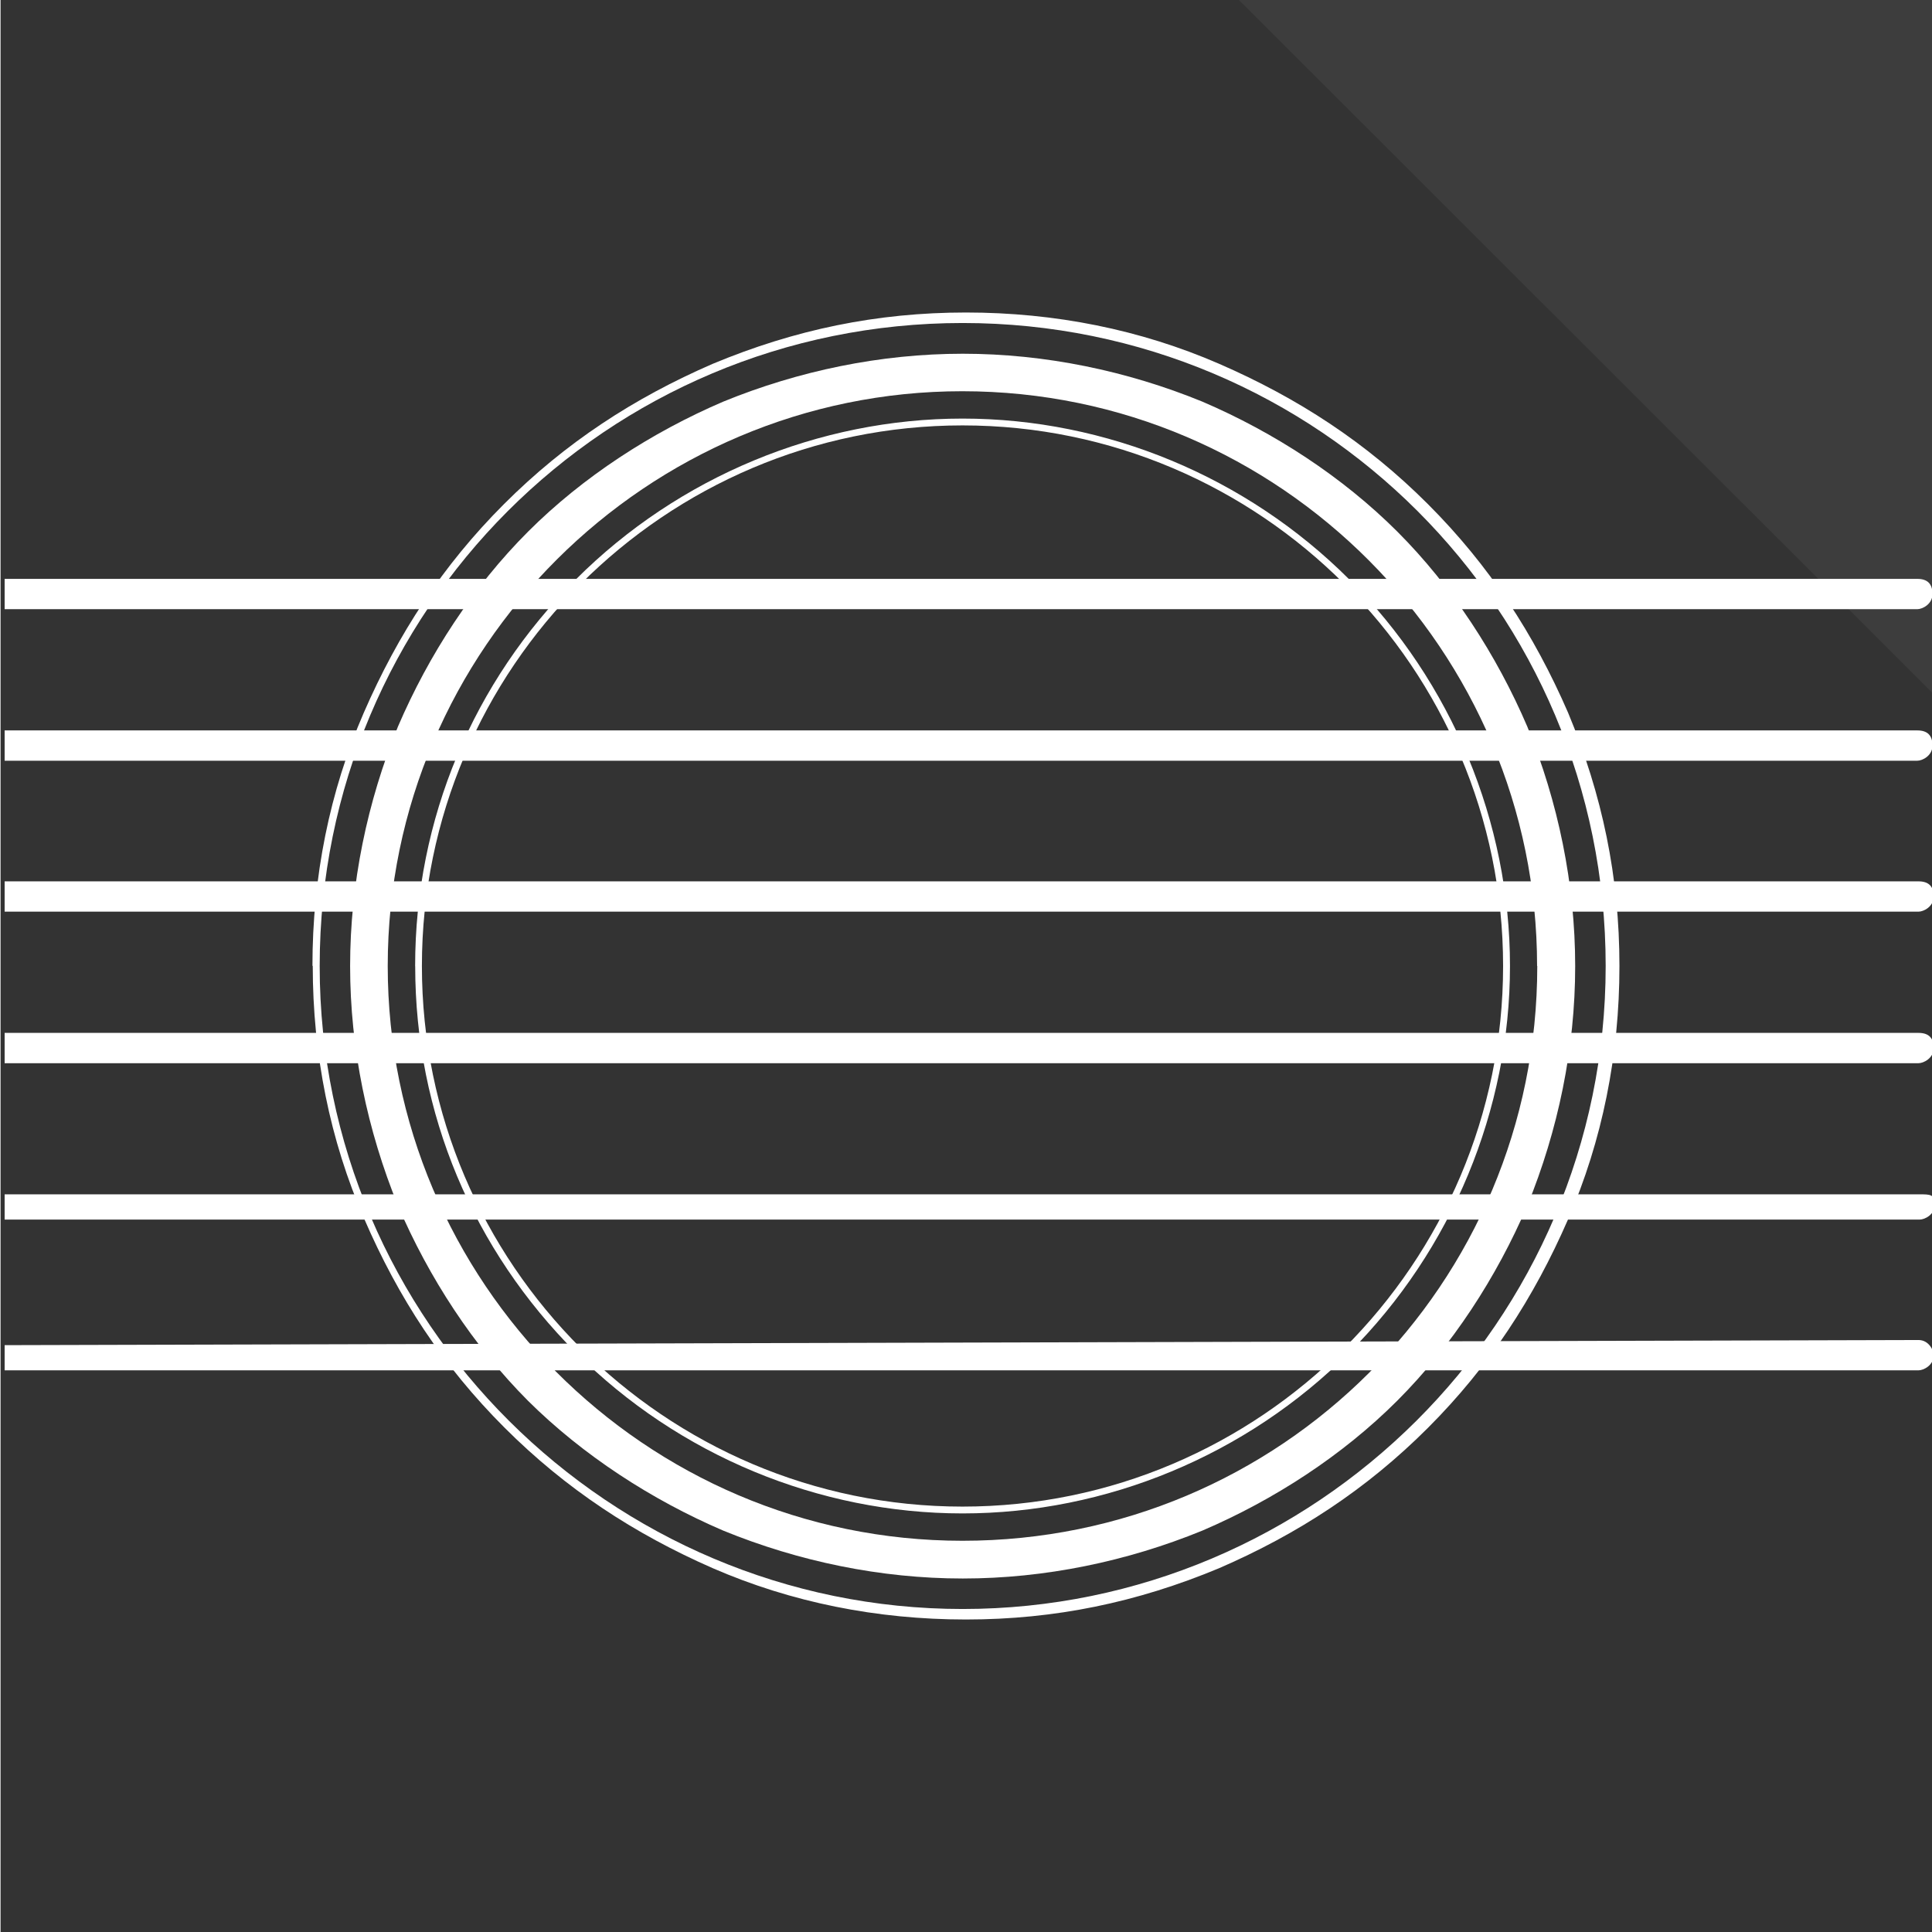
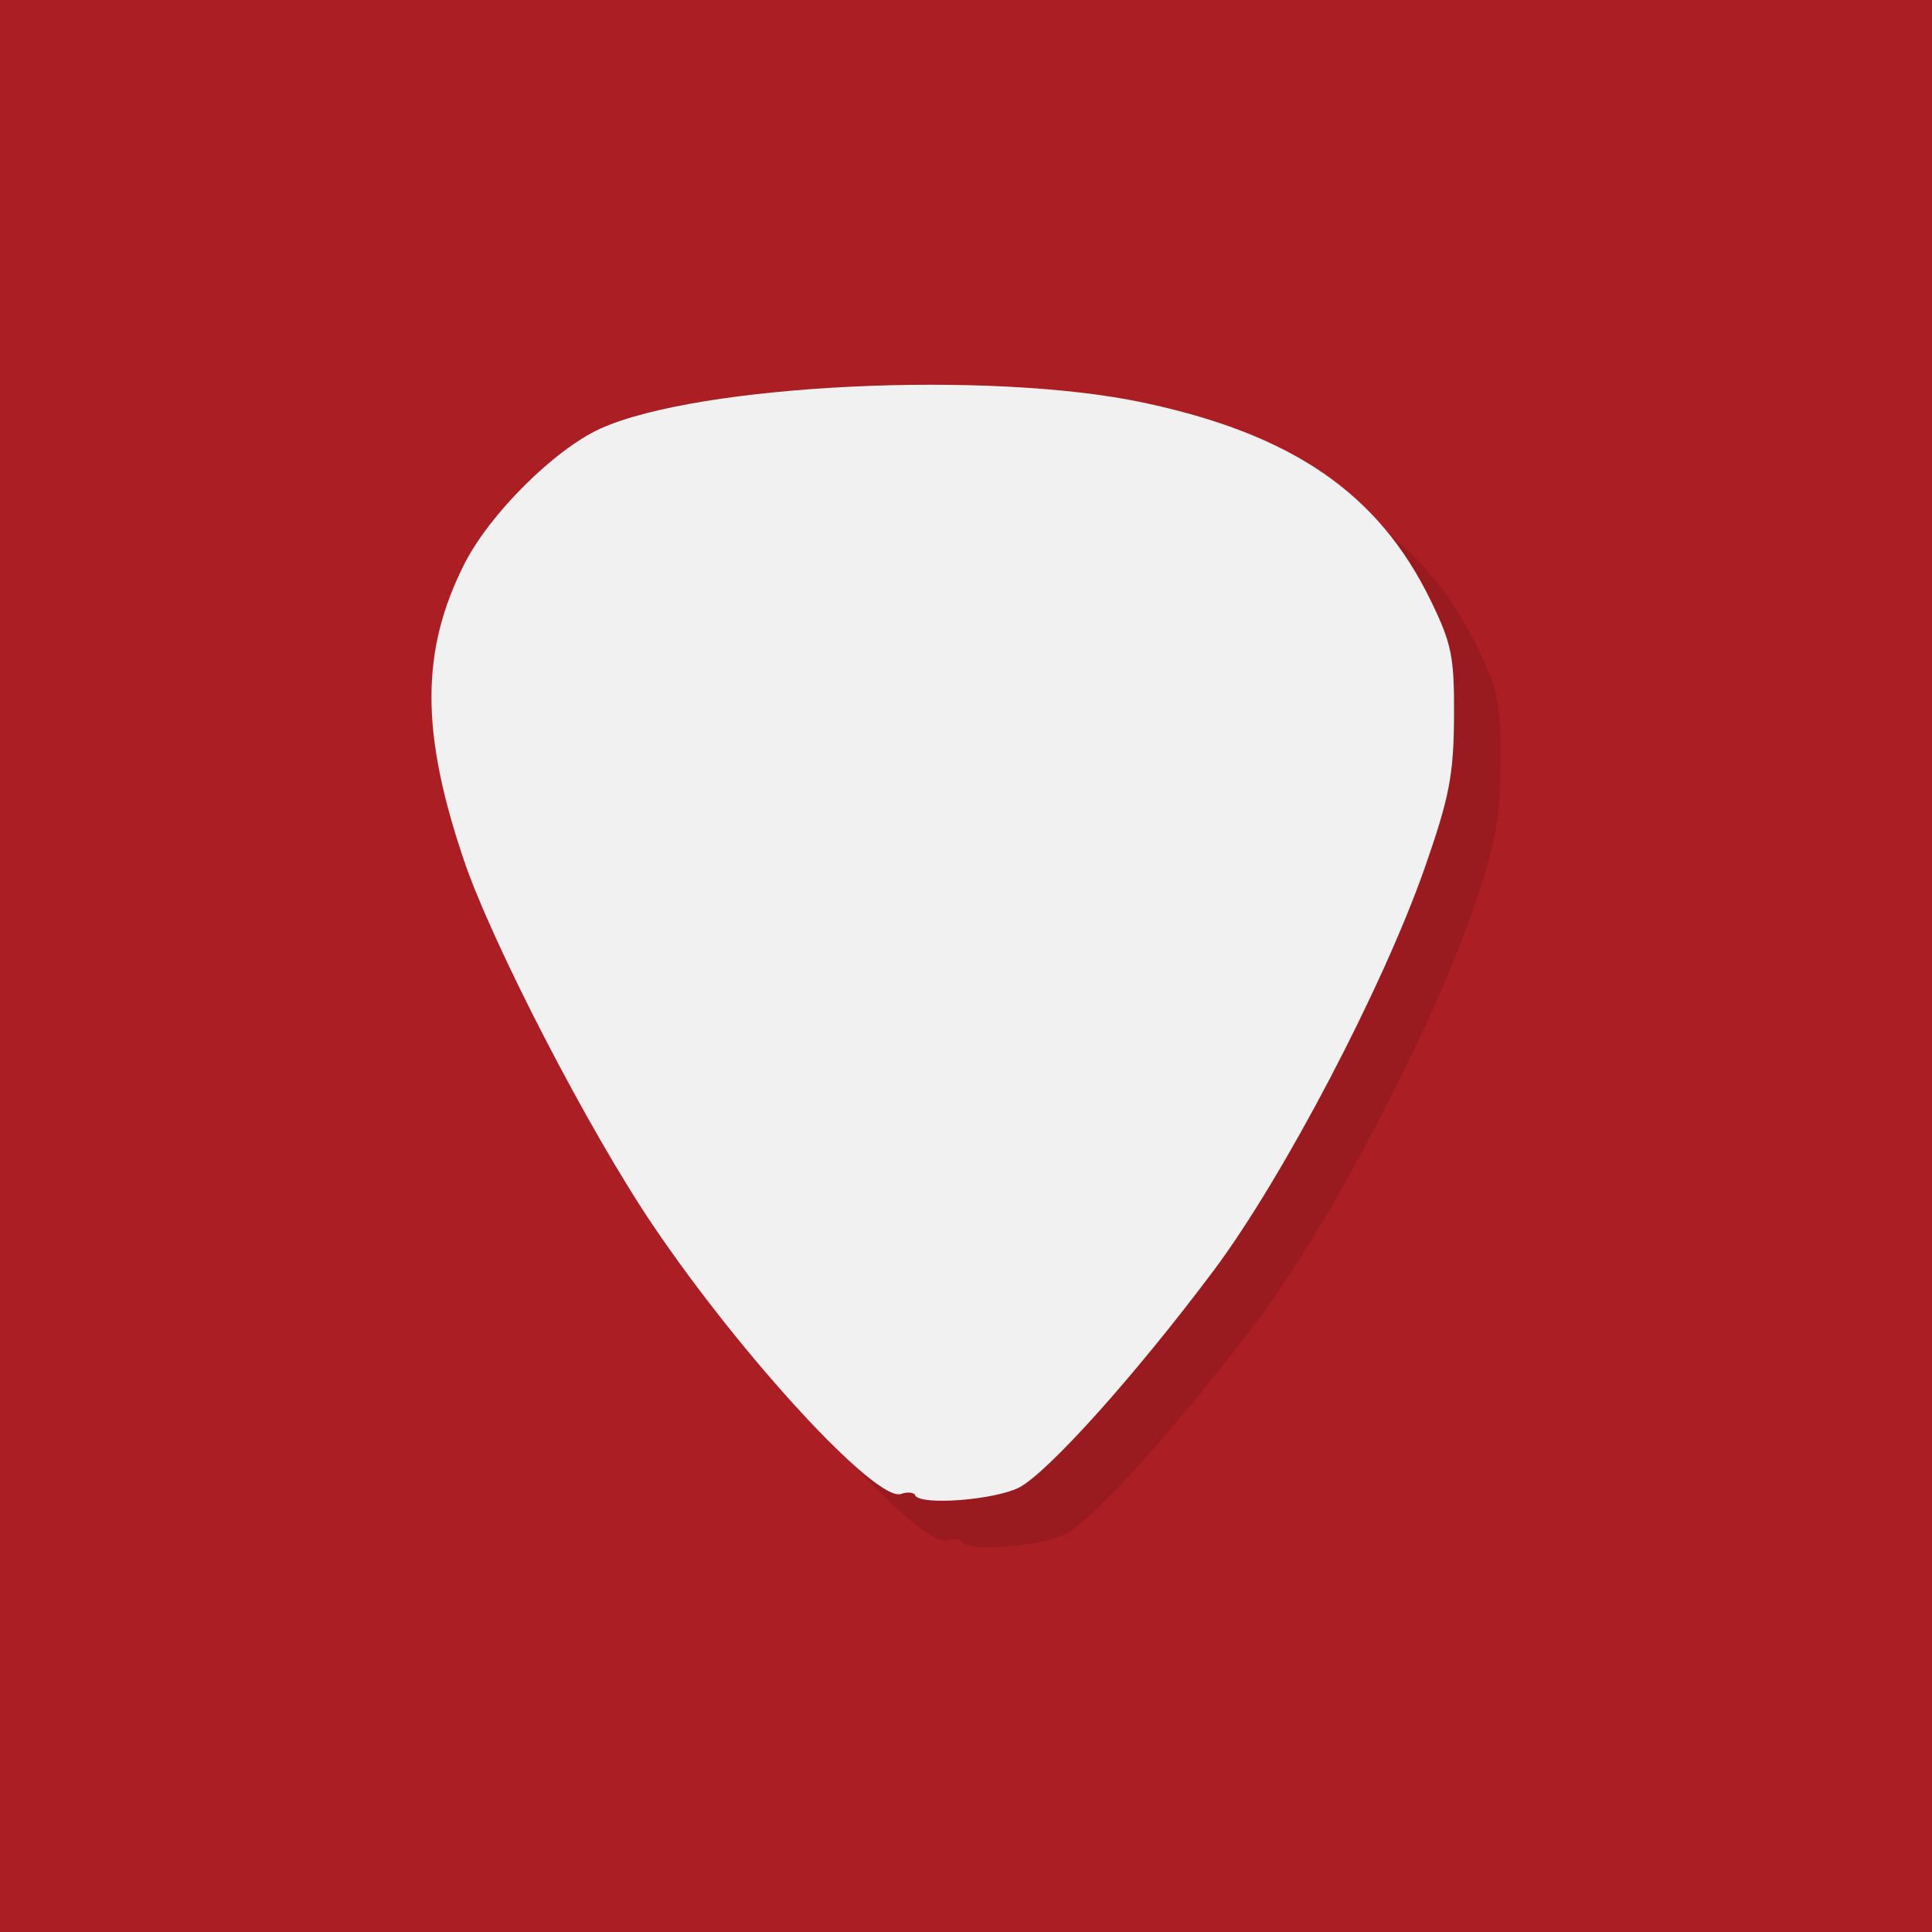
- <svg xmlns="http://www.w3.org/2000/svg" height="32" width="32" version="1.0">
-   <path d="m0.01-0.039v32.13h32.13v-32.13z" fill="#333" />
-   <path style="color:#000000;opacity:.05;fill:#fff" d="m32.06 11.53-11.54-11.53h11.54z" />
-   <g style="color-rendering:auto;color:#000000;isolation:auto;mix-blend-mode:normal;shape-rendering:auto;solid-color:#000000;image-rendering:auto;fill:#fff">
-     <path d="m6.876 16c0-2.437 0.963-4.704 2.663-6.404s4.024-2.663 6.404-2.663 4.704 0.963 6.404 2.663 2.663 4.024 2.663 6.404-0.963 4.704-2.663 6.404-4.024 2.663-6.404 2.663-4.704-0.963-6.404-2.663c-1.699-1.7-2.662-3.96-2.662-6.4zm18.02 0c0-4.93-4.024-8.954-8.954-8.954s-8.954 4.024-8.954 8.954 4.024 8.954 8.954 8.954 8.954-4.024 8.954-8.954z" />
-     <path d="m5.799 16c0-1.36 0.283-2.72 0.793-3.967 0.511-1.19 1.247-2.32 2.154-3.227s2.044-1.644 3.234-2.154c1.247-0.51 2.607-0.793 3.967-0.793s2.72 0.283 3.967 0.793c1.19 0.51 2.323 1.247 3.23 2.153 0.907 0.907 1.643 2.04 2.153 3.23 0.51 1.247 0.793 2.607 0.793 3.967s-0.283 2.72-0.793 3.967c-0.51 1.19-1.247 2.323-2.153 3.23-0.907 0.907-2.04 1.643-3.23 2.153-1.247 0.51-2.607 0.793-3.967 0.793s-2.72-0.283-3.967-0.793c-1.19-0.51-2.327-1.25-3.234-2.15-0.907-0.91-1.643-2.04-2.153-3.23-0.51-1.25-0.794-2.61-0.794-3.97zm19.66 0c0-5.214-4.25-9.52-9.52-9.52-5.21-0.001-9.517 4.25-9.517 9.52 0 5.214 4.25 9.52 9.52 9.52s9.52-4.25 9.52-9.52z" />
-     <path d="m5.175 16c0-1.473 0.283-2.89 0.85-4.194 0.567-1.303 1.303-2.437 2.323-3.457s2.153-1.757 3.457-2.323c1.36-0.567 2.72-0.85 4.194-0.85 1.473 0 2.89 0.283 4.194 0.85 1.303 0.567 2.437 1.303 3.457 2.323s1.757 2.153 2.323 3.457c0.567 1.36 0.85 2.72 0.85 4.194 0 1.473-0.283 2.89-0.85 4.194-0.567 1.303-1.303 2.437-2.323 3.457s-2.153 1.757-3.457 2.323c-1.36 0.567-2.72 0.85-4.194 0.85-1.473 0-2.89-0.283-4.194-0.85-1.3-0.57-2.431-1.31-3.451-2.33s-1.757-2.15-2.323-3.46c-0.567-1.3-0.851-2.72-0.851-4.19zm21.42 0c0-5.894-4.76-10.65-10.65-10.65-5.894 0-10.65 4.76-10.65 10.65 0 5.894 4.817 10.65 10.65 10.65 5.837 0 10.65-4.76 10.65-10.65z" />
-     <path d="m0.077 10.09h31.68c0.083 0 0.251-0.083 0.251-0.251s-0.083-0.251-0.251-0.251h-31.68z" />
-     <path d="m0.077 12.6h31.68c0.083 0 0.251-0.083 0.251-0.251s-0.083-0.251-0.251-0.251h-31.68z" />
-     <path d="m0.077 15.1h31.7c0.083 0 0.251-0.083 0.251-0.251s-0.083-0.251-0.251-0.251h-31.7z" />
-     <path d="m0.077 17.61h31.7c0.083 0 0.251-0.083 0.251-0.251s-0.083-0.251-0.251-0.251h-31.7z" />
-     <path d="m0.077 20.2h31.72c0.083 0 0.251-0.083 0.251-0.251s-0.083-0.167-0.251-0.167h-31.72z" />
-     <path d="m0.077 22.28v0.417h31.7c0.083 0 0.251-0.083 0.251-0.251 0-0.083-0.083-0.251-0.251-0.251z" />
+ <svg xmlns="http://www.w3.org/2000/svg" xmlns:ns1="http://www.openswatchbook.org/uri/2009/osb" xmlns:xlink="http://www.w3.org/1999/xlink" id="svg7649" version="1.0" width="32" height="32">
+   <defs id="defs7659">
+     <linearGradient gradientTransform="matrix(0,-1,1,0,-1.5e-6,48)" gradientUnits="userSpaceOnUse" x2="47" x1="1" id="linearGradient3764">
+       <stop id="stop7" style="stop-color:#344e8e;stop-opacity:1" />
+       <stop id="stop9" style="stop-color:#3a569c;stop-opacity:1" offset="1" />
+     </linearGradient>
+     <linearGradient gradientTransform="matrix(0,-1,1,0,44.44444,48)" gradientUnits="userSpaceOnUse" x2="47" x1="1" id="linearGradient3764-1">
+       <stop id="stop7-0" style="stop-color:#f7b747;stop-opacity:1" />
+       <stop id="stop9-3" style="stop-color:#f8bd5a;stop-opacity:1" offset="1" />
+     </linearGradient>
+     <linearGradient gradientTransform="matrix(0,-1,1,0,-1.5e-6,48)" gradientUnits="userSpaceOnUse" x2="47" x1="1" id="linearGradient3764-6">
+       <stop id="stop7-7" style="stop-color:#f6b042;stop-opacity:1" />
+       <stop id="stop9-32" style="stop-color:#f7b754;stop-opacity:1" offset="1" />
+     </linearGradient>
+     <linearGradient gradientTransform="matrix(0,-1,1,0,-1.5e-6,48)" gradientUnits="userSpaceOnUse" x2="47" x1="1" id="linearGradient3764-2">
+       <stop id="stop7-1" style="stop-color:#ad897f;stop-opacity:1" />
+       <stop id="stop9-5" style="stop-color:#b5948b;stop-opacity:1" offset="1" />
+     </linearGradient>
+     <linearGradient id="linearGradient3874">
+       <stop id="stop3876" offset="0" style="stop-color:#ffffff;stop-opacity:1;" />
+       <stop id="stop3878" offset="1" style="stop-color:#ffffff;stop-opacity:0;" />
+     </linearGradient>
+     <linearGradient id="linearGradient3858">
+       <stop style="stop-color:#000000;stop-opacity:1;" offset="0" id="stop3860" />
+       <stop style="stop-color:#000000;stop-opacity:0;" offset="1" id="stop3862" />
+     </linearGradient>
+     <linearGradient id="linearGradient3045">
+       <stop style="stop-color:#91bedd;stop-opacity:1;" offset="0" id="stop3047" />
+       <stop style="stop-color:#4986b1;stop-opacity:1;" offset="1" id="stop3049" />
+     </linearGradient>
+     <linearGradient id="linearGradient4213">
+       <stop id="stop4215" offset="0" style="stop-color:#b1d7f3;stop-opacity:1" />
+       <stop id="stop4217" offset="1" style="stop-color:#8fafda;stop-opacity:1" />
+     </linearGradient>
+     <linearGradient id="linearGradient5460" ns1:paint="gradient">
+       <stop style="stop-color:#e6e6e6;stop-opacity:1" offset="0" id="stop5462" />
+       <stop style="stop-color:#ffffff;stop-opacity:1" offset="1" id="stop5464" />
+     </linearGradient>
+     <linearGradient id="linearGradient5476" ns1:paint="solid">
+       <stop style="stop-color:#772953;stop-opacity:1;" offset="0" id="stop5478" />
+     </linearGradient>
+     <linearGradient xlink:href="#linearGradient4213" id="linearGradient3037" gradientUnits="userSpaceOnUse" x1="144" y1="918.362" x2="144" y2="1052.362" gradientTransform="matrix(1.777778,0,0,1.776119,16,-1563.36)" />
+     <filter id="filter4223" style="color-interpolation-filters:sRGB">
+       <feBlend id="feBlend4225" in2="BackgroundImage" mode="multiply" />
+     </filter>
+     <filter id="filter4154" style="color-interpolation-filters:sRGB">
+       <feComposite id="feComposite4156" in2="SourceGraphic" k3="0" k2="1" k1="0" result="composite1" k4="0" operator="arithmetic" />
+       <feColorMatrix id="feColorMatrix4158" type="saturate" values="0" result="colormatrix1" in="composite1" />
+       <feFlood id="feFlood4160" result="flood1" flood-color="rgb(72,59,72)" />
+       <feBlend id="feBlend4162" result="blend1" mode="multiply" in2="colormatrix1" in="flood1" />
+       <feBlend id="feBlend4164" mode="screen" in2="blend1" result="blend2" />
+       <feColorMatrix id="feColorMatrix4166" type="saturate" values="1" result="colormatrix2" in="blend2" />
+       <feComposite id="feComposite4168" operator="in" result="composite2" in2="SourceGraphic" in="colormatrix2" />
+     </filter>
+     <linearGradient xlink:href="#linearGradient3858" id="linearGradient3864" x1="272" y1="256" x2="368" y2="352" gradientUnits="userSpaceOnUse" />
+     <linearGradient xlink:href="#linearGradient3874" id="linearGradient3872" gradientUnits="userSpaceOnUse" x1="272" y1="256" x2="368" y2="352" gradientTransform="rotate(180,272,272)" />
+     <linearGradient xlink:href="#linearGradient3874" id="linearGradient3906" gradientUnits="userSpaceOnUse" gradientTransform="rotate(180,272,272)" x1="288" y1="264" x2="360" y2="328" />
+     <linearGradient xlink:href="#linearGradient3858" id="linearGradient3908" gradientUnits="userSpaceOnUse" x1="288" y1="272" x2="368" y2="352" />
+     <clipPath clipPathUnits="userSpaceOnUse" id="clipPath9430">
+       <path id="path9432" d="m 166.062,-196 179.875,0 C 491.235,-196 512,-175.287 512,-30.125 l 0,148.25 C 512,263.286 491.235,284 345.938,284 l -179.875,0 C 20.765,284 0,263.286 0,118.125 L 0,-30.125 C 0,-175.287 20.765,-196 166.062,-196 Z" style="color:#000000;display:inline;overflow:visible;visibility:visible;fill:#ffffff;fill-opacity:1;fill-rule:nonzero;stroke:none;stroke-width:1;marker:none;enable-background:new" />
+     </clipPath>
+     <linearGradient gradientTransform="matrix(0,-1,1,0,-1.5e-6,48)" gradientUnits="userSpaceOnUse" x2="47" x1="1" id="linearGradient3764-3">
+       <stop id="stop7-3" style="stop-color:#4eb470;stop-opacity:1" />
+       <stop id="stop9-8" style="stop-color:#5dba7c;stop-opacity:1" offset="1" />
+     </linearGradient>
+     <linearGradient gradientTransform="matrix(3.543307,0,0,3.543307,-1,0)" x2="10.442" x1="3.669" gradientUnits="userSpaceOnUse" id="linear0">
+       <stop id="stop12" style="stop-color:#e2f4fb;stop-opacity:1" />
+       <stop id="stop14" style="stop-color:#f9f9f9;stop-opacity:1" offset="1" />
+     </linearGradient>
+     <linearGradient gradientTransform="matrix(0,-1,1,0,-1.5e-6,48)" gradientUnits="userSpaceOnUse" x2="47" x1="1" id="linearGradient3764-28">
+       <stop id="stop7-5" style="stop-color:#18aa86;stop-opacity:1" />
+       <stop id="stop9-80" style="stop-color:#1abc95;stop-opacity:1" offset="1" />
+     </linearGradient>
+     <linearGradient gradientTransform="matrix(0,-1,1,0,-1.5e-6,48)" gradientUnits="userSpaceOnUse" x2="47" x1="1" id="linearGradient3764-8">
+       <stop id="stop7-6" style="stop-color:#5dbacb;stop-opacity:1" />
+       <stop id="stop9-9" style="stop-color:#6cc0d0;stop-opacity:1" offset="1" />
+     </linearGradient>
+     <linearGradient gradientUnits="userSpaceOnUse" x2="24" x1="21" id="linearGradient4251" xlink:href="#linearGradient4309" />
+     <linearGradient id="linearGradient4309">
+       <stop id="stop13" style="stop-color:#eff5eb;stop-opacity:1" />
+       <stop id="stop15" style="stop-color:#d1e2c4;stop-opacity:1" offset="1" />
+     </linearGradient>
+     <linearGradient gradientTransform="matrix(-1,0,0,1,48,0)" x2="24" x1="21" gradientUnits="userSpaceOnUse" id="linearGradient4265" xlink:href="#linearGradient4309" />
+     <linearGradient gradientUnits="userSpaceOnUse" y2="1" x2="0" y1="47" id="linearGradient3845">
+       <stop id="stop7-33" style="stop-color:#24bbd2;stop-opacity:1" />
+       <stop id="stop9-7" style="stop-color:#2fc4db;stop-opacity:1" offset="1" />
+     </linearGradient>
+     <linearGradient gradientTransform="matrix(0,-1,1,0,-1.5e-6,48)" gradientUnits="userSpaceOnUse" x2="47" x1="1" id="linearGradient3764-4">
+       <stop id="stop7-37" style="stop-color:#de4f48;stop-opacity:1" />
+       <stop id="stop9-1" style="stop-color:#e16059;stop-opacity:1" offset="1" />
+     </linearGradient>
+     <linearGradient gradientTransform="matrix(0,-1,1,0,-1.5e-6,48)" gradientUnits="userSpaceOnUse" x2="47" x1="1" id="linearGradient3764-39">
+       <stop id="stop7-64" style="stop-color:#ee810c;stop-opacity:1" />
+       <stop id="stop9-2" style="stop-color:#f38b1b;stop-opacity:1" offset="1" />
+     </linearGradient>
+     <linearGradient gradientTransform="matrix(0,-1,1,0,-1.5e-6,48)" gradientUnits="userSpaceOnUse" x2="47" x1="1" id="linearGradient3764-0">
+       <stop id="stop7-2" style="stop-color:#3db0e3;stop-opacity:1" />
+       <stop id="stop9-95" style="stop-color:#50b8e6;stop-opacity:1" offset="1" />
+     </linearGradient>
+     <linearGradient id="linearGradient3102-2" gradientUnits="userSpaceOnUse" gradientTransform="matrix(0.05622958,0,0,0.05622958,0.07160145,-0.0527796)" x1="135" y1="120" x2="160" y2="160">
+       <stop id="stop12-7" style="stop-color:#eff7fc" />
+       <stop id="stop14-4" style="stop-color:#fff" offset="1" />
+     </linearGradient>
+     <linearGradient gradientTransform="matrix(0,-1,1,0,-1.5e-6,48)" gradientUnits="userSpaceOnUse" x2="47" x1="1" id="linearGradient3764-64">
+       <stop id="stop7-9" style="stop-color:#575757;stop-opacity:1" />
+       <stop id="stop9-12" style="stop-color:#616161;stop-opacity:1" offset="1" />
+     </linearGradient>
+     <linearGradient gradientTransform="matrix(0,-1,1,0,-1.5e-6,48)" gradientUnits="userSpaceOnUse" x2="47" x1="1" id="linearGradient3764-31">
+       <stop id="stop7-8" style="stop-color:#315bd1;stop-opacity:1" />
+       <stop id="stop9-13" style="stop-color:#4166d4;stop-opacity:1" offset="1" />
+     </linearGradient>
+     <linearGradient gradientUnits="userSpaceOnUse" y2="1" x2="0" y1="47" id="linearGradient3764-89">
+       <stop id="stop7-24" style="stop-color:#23bd88;stop-opacity:1" />
+       <stop id="stop9-51" style="stop-color:#26cd93;stop-opacity:1" offset="1" />
+     </linearGradient>
+     <linearGradient gradientTransform="matrix(0,-1,1,0,-1.5e-6,48)" gradientUnits="userSpaceOnUse" x2="47" x1="1" id="linearGradient3764-00">
+       <stop id="stop7-13" style="stop-color:#075f93;stop-opacity:1" />
+       <stop id="stop9-30" style="stop-color:#086ba6;stop-opacity:1" offset="1" />
+     </linearGradient>
+     <linearGradient gradientTransform="matrix(0.9,0,0,0.9,2.4499,2.45)" gradientUnits="userSpaceOnUse" y2="1" x2="0" y1="47" id="linearGradient3764-002">
+       <stop id="stop7-22" style="stop-color:#67ac5e;stop-opacity:1" />
+       <stop id="stop9-4" style="stop-color:#74b36b;stop-opacity:1" offset="1" />
+     </linearGradient>
+     <linearGradient gradientTransform="matrix(0,-1,1,0,-1.5e-6,48)" gradientUnits="userSpaceOnUse" x2="47" x1="1" id="linearGradient3764-7">
+       <stop id="stop7-86" style="stop-color:#f6b042;stop-opacity:1" />
+       <stop id="stop9-0" style="stop-color:#f7b754;stop-opacity:1" offset="1" />
+     </linearGradient>
+     <linearGradient x2="-24" x1="-27" gradientUnits="userSpaceOnUse" id="linearGradient3357">
+       <stop style="stop-color:#e25543;stop-opacity:1" id="stop14433" />
+       <stop offset="1" style="stop-color:#e96b5a;stop-opacity:1" id="stop14435" />
+     </linearGradient>
+     <linearGradient id="linearGradient3764-06" x1="1" x2="47" gradientUnits="userSpaceOnUse" gradientTransform="matrix(0,-1,1,0,-1.5e-6,48)">
+       <stop style="stop-color:#324162;stop-opacity:1" id="stop14589" />
+       <stop offset="1" style="stop-color:#394a6f;stop-opacity:1" id="stop14591" />
+     </linearGradient>
+     <linearGradient id="linear0-4" gradientUnits="userSpaceOnUse" x1="13" y1="28" x2="15" y2="29">
+       <stop style="stop-color:#35587c;stop-opacity:1" id="stop14594" />
+       <stop offset="1" style="stop-color:#335276;stop-opacity:1" id="stop14596" />
+     </linearGradient>
+     <linearGradient id="linear1" gradientUnits="userSpaceOnUse" x1="12.906" y1="27.547" x2="24" y2="28">
+       <stop style="stop-color:#3d6084;stop-opacity:1" id="stop14599" />
+       <stop offset="1" style="stop-color:#2f5175;stop-opacity:1" id="stop14601" />
+     </linearGradient>
+     <linearGradient id="linear2" gradientUnits="userSpaceOnUse" x1="27" y1="35" x2="35" y2="24">
+       <stop style="stop-color:#375b80;stop-opacity:1" id="stop14604" />
+       <stop offset="1" style="stop-color:#3d6185;stop-opacity:1" id="stop14606" />
+     </linearGradient>
+     <linearGradient id="linearGradient4193" x1="1" x2="47" gradientUnits="userSpaceOnUse">
+       <stop style="stop-color:#2ebd59;stop-opacity:1" id="stop14736" />
+       <stop offset="1" style="stop-color:#33cd61;stop-opacity:1" id="stop14738" />
+     </linearGradient>
+     <linearGradient id="linearGradient3764-37" x1="1" x2="47" gradientUnits="userSpaceOnUse" gradientTransform="matrix(0,-1,1,0,-1.5e-6,48)">
+       <stop style="stop-color:#b471e3;stop-opacity:1" id="stop15099" />
+       <stop offset="1" style="stop-color:#bd82e6;stop-opacity:1" id="stop15101" />
+     </linearGradient>
+     <linearGradient id="linearGradient3764-5" x1="1" x2="47" gradientUnits="userSpaceOnUse" gradientTransform="matrix(0,-1,1,0,-1.5e-6,48)">
+       <stop style="stop-color:#ff7061;stop-opacity:1" id="stop16473" />
+       <stop offset="1" style="stop-color:#ff8275;stop-opacity:1" id="stop16475" />
+     </linearGradient>
+     <radialGradient id="radial0" gradientUnits="userSpaceOnUse" cx="6.773" cy="5.927" r="0.564" gradientTransform="matrix(3.543307,0,0,3.543307,0.000000147638,0.000377575)">
+       <stop style="stop-color:#8eb0c7;stop-opacity:1" id="stop16478" />
+       <stop offset="1" style="stop-color:#8eb0c7;stop-opacity:0" id="stop16480" />
+     </radialGradient>
+     <radialGradient id="radial1" gradientUnits="userSpaceOnUse" cx="6" cy="17.292" r="1" gradientTransform="translate(18,8.707971)" xlink:href="#radial0" />
+     <radialGradient xlink:href="#radial0" id="radialGradient3427" gradientUnits="userSpaceOnUse" gradientTransform="matrix(3.543307,0,0,3.543307,1.47638e-7,3.77575e-4)" cx="6.773" cy="5.927" r="0.564" />
+     <linearGradient id="linearGradient3764-81" x1="1" x2="47" gradientUnits="userSpaceOnUse" gradientTransform="matrix(0,-1,1,0,-1.5e-6,48)">
+       <stop style="stop-color:#e4e4e4;stop-opacity:1" id="stop16695" />
+       <stop offset="1" style="stop-color:#eee;stop-opacity:1" id="stop16697" />
+     </linearGradient>
+     <linearGradient id="linearGradient3764-30" x1="1" x2="47" gradientUnits="userSpaceOnUse" gradientTransform="matrix(0,-1,1,0,-1.5e-6,48)">
+       <stop style="stop-color:#f5c755;stop-opacity:1" id="stop16859" />
+       <stop offset="1" style="stop-color:#f6cd68;stop-opacity:1" id="stop16861" />
+     </linearGradient>
+     <linearGradient id="linearGradient3764-26" x1="1" x2="47" gradientUnits="userSpaceOnUse" gradientTransform="matrix(0,-1,1,0,-1.5e-6,48)">
+       <stop style="stop-color:#e0a300;stop-opacity:1" id="stop16950" />
+       <stop offset="1" style="stop-color:#f4b400;stop-opacity:1" id="stop16952" />
+     </linearGradient>
+     <linearGradient id="linearGradient3764-43" x1="1" x2="47" gradientUnits="userSpaceOnUse" gradientTransform="matrix(0,-1,1,0,-1.5e-6,48)">
+       <stop style="stop-color:#3d3d3d;stop-opacity:1" id="stop18185" />
+       <stop offset="1" style="stop-color:#474747;stop-opacity:1" id="stop18187" />
+     </linearGradient>
+     <linearGradient id="linearGradient3764-86" x1="1" x2="47" gradientUnits="userSpaceOnUse" gradientTransform="matrix(0,-1,1,0,-1.5e-6,48)">
+       <stop style="stop-color:#d84430;stop-opacity:1" id="stop18278" />
+       <stop offset="1" style="stop-color:#db5441;stop-opacity:1" id="stop18280" />
+     </linearGradient>
+     <linearGradient id="linearGradient3064" y1="1" x2="0" y2="47" gradientUnits="userSpaceOnUse">
+       <stop style="stop-color:#555;stop-opacity:1" id="stop18419" />
+       <stop offset="1" style="stop-color:#4b4b4b;stop-opacity:1" id="stop18421" />
+     </linearGradient>
+     <linearGradient id="linearGradient3764-70" x1="1" x2="47" gradientUnits="userSpaceOnUse" gradientTransform="matrix(0,-1,1,0,-1.5e-6,48)">
+       <stop style="stop-color:#f05d1c;stop-opacity:1" id="stop18510" />
+       <stop offset="1" style="stop-color:#f16a30;stop-opacity:1" id="stop18512" />
+     </linearGradient>
+     <linearGradient id="linearGradient3764-819" x1="1" x2="47" gradientUnits="userSpaceOnUse" gradientTransform="matrix(0,-1,1,0,-1.5e-6,48)">
+       <stop style="stop-color:#a467af;stop-opacity:1" id="stop18695" />
+       <stop offset="1" style="stop-color:#ac74b6;stop-opacity:1" id="stop18697" />
+     </linearGradient>
+     <linearGradient id="linearGradient3764-816" x1="1" x2="47" gradientUnits="userSpaceOnUse" gradientTransform="matrix(0,-1,1,0,-1.5e-6,48)">
+       <stop style="stop-color:#d3d3d3;stop-opacity:1" id="stop22104" />
+       <stop offset="1" style="stop-color:#ddd;stop-opacity:1" id="stop22106" />
+     </linearGradient>
+     <linearGradient id="linearGradient3764-48" x1="1" x2="47" gradientUnits="userSpaceOnUse" gradientTransform="matrix(0,-1,1,0,-1.5e-6,48)">
+       <stop style="stop-color:#cfcfcf;stop-opacity:1" id="stop22223" />
+       <stop offset="1" style="stop-color:#d9d9d9;stop-opacity:1" id="stop22225" />
+     </linearGradient>
+     <linearGradient id="linearGradient3126" gradientUnits="userSpaceOnUse" gradientTransform="matrix(0,-1,1,0,-1.5e-6,48)" x1="1" x2="47">
+       <stop style="stop-color:#5ab133;stop-opacity:1" id="stop22615" />
+       <stop offset="1" style="stop-color:#63c038;stop-opacity:1" id="stop22617" />
+     </linearGradient>
+     <linearGradient id="linearGradient3764-50" x1="1" x2="47" gradientUnits="userSpaceOnUse" gradientTransform="matrix(0,-1,1,0,-1.5e-6,48)">
+       <stop style="stop-color:#00acec;stop-opacity:1" id="stop22936" />
+       <stop offset="1" style="stop-color:#01b9ff;stop-opacity:1" id="stop22938" />
+     </linearGradient>
+     <linearGradient id="linearGradient3764-15" x1="1" x2="47" gradientUnits="userSpaceOnUse" gradientTransform="matrix(0,-1,1,0,-1.5e-6,48)">
+       <stop style="stop-color:#4b4b4b;stop-opacity:1" id="stop27458" />
+       <stop offset="1" style="stop-color:#555;stop-opacity:1" id="stop27460" />
+     </linearGradient>
+     <linearGradient id="linearGradient3764-9" x1="1" x2="47" gradientUnits="userSpaceOnUse" gradientTransform="matrix(0,-1,1,0,-1.5e-6,48)">
+       <stop style="stop-color:#93c848;stop-opacity:1" id="stop28213" />
+       <stop offset="1" style="stop-color:#9ccd57;stop-opacity:1" id="stop28215" />
+     </linearGradient>
+     <linearGradient id="linearGradient3764-706" x1="1" x2="47" gradientUnits="userSpaceOnUse" gradientTransform="matrix(0,-1,1,0,-1.5e-6,48)">
+       <stop style="stop-color:#d6740a;stop-opacity:1" id="stop28339" />
+       <stop offset="1" style="stop-color:#e97e0b;stop-opacity:1" id="stop28341" />
+     </linearGradient>
+     <linearGradient id="linearGradient3764-289" x1="1" x2="47" gradientUnits="userSpaceOnUse" gradientTransform="matrix(0,-1,1,0,-1.5e-6,48)">
+       <stop style="stop-color:#01a0db;stop-opacity:1" id="stop28428" />
+       <stop offset="1" style="stop-color:#01b1ef;stop-opacity:1" id="stop28430" />
+     </linearGradient>
+     <linearGradient id="linearGradient3845-5" y1="47" x2="0" y2="1" gradientUnits="userSpaceOnUse">
+       <stop style="stop-color:#6fa2b4;stop-opacity:1" id="stop28619" />
+       <stop offset="1" style="stop-color:#7dabbb;stop-opacity:1" id="stop28621" />
+     </linearGradient>
+     <linearGradient id="linearGradient3764-02" x1="1" x2="47" gradientUnits="userSpaceOnUse" gradientTransform="matrix(0,-1,1,0,-1.5e-6,48)">
+       <stop style="stop-color:#314c6b;stop-opacity:1" id="stop28723" />
+       <stop offset="1" style="stop-color:#375678;stop-opacity:1" id="stop28725" />
+     </linearGradient>
+     <linearGradient id="linearGradient3764-72" x1="1" x2="47" gradientUnits="userSpaceOnUse" gradientTransform="matrix(0,-1,1,0,-1.5e-6,48)">
+       <stop style="stop-color:#e1281f;stop-opacity:1" id="stop28837" />
+       <stop offset="1" style="stop-color:#e33a31;stop-opacity:1" id="stop28839" />
+     </linearGradient>
+     <linearGradient id="linearGradient3764-817" x1="1" x2="47" gradientUnits="userSpaceOnUse" gradientTransform="matrix(0,-1,1,0,-1.5e-6,48)">
+       <stop style="stop-color:#7568a0;stop-opacity:1" id="stop30966" />
+       <stop offset="1" style="stop-color:#8074a8;stop-opacity:1" id="stop30968" />
+     </linearGradient>
+     <linearGradient id="linearGradient3764-79" x1="1" x2="47" gradientUnits="userSpaceOnUse" gradientTransform="matrix(0,-1,1,0,-1.5e-6,48)">
+       <stop style="stop-color:#2c313c;stop-opacity:1" id="stop34948" />
+       <stop offset="1" style="stop-color:#353b47;stop-opacity:1" id="stop34950" />
+     </linearGradient>
+     <linearGradient id="linearGradient4164" x1="1" x2="47" gradientUnits="userSpaceOnUse">
+       <stop style="stop-color:#f44c68;stop-opacity:1" id="stop35063" />
+       <stop offset="1" style="stop-color:#f55f78;stop-opacity:1" id="stop35065" />
+     </linearGradient>
+     <linearGradient id="linearGradient3764-798" x1="1" x2="47" gradientUnits="userSpaceOnUse" gradientTransform="matrix(0,-1,1,0,-1.5e-6,48)">
+       <stop style="stop-color:#66b7cc;stop-opacity:1" id="stop35216" />
+       <stop offset="1" style="stop-color:#75bed1;stop-opacity:1" id="stop35218" />
+     </linearGradient>
+     <linearGradient id="linearGradient3764-898" x1="1" x2="47" gradientUnits="userSpaceOnUse" gradientTransform="matrix(0,-1,1,0,-1.5e-6,48)">
+       <stop style="stop-color:#098cc3;stop-opacity:1" id="stop35370" />
+       <stop offset="1" style="stop-color:#0a99d6;stop-opacity:1" id="stop35372" />
+     </linearGradient>
+     <linearGradient id="linearGradient3764-05" x1="1" x2="47" gradientUnits="userSpaceOnUse" gradientTransform="matrix(0,-1,1,0,-1.5e-6,48)">
+       <stop style="stop-color:#a31d23;stop-opacity:1" id="stop35475" />
+       <stop offset="1" style="stop-color:#b42026;stop-opacity:1" id="stop35477" />
+     </linearGradient>
+   </defs>
+   <path id="path7651" style="color:#000000;fill:#aa1e24;fill-opacity:1" d="M 0,0 0,32 32,32 32,0 Z" />
+   <g transform="matrix(0.7700432,0,0,0.7700432,-2.865358,-2.869877)" id="g35522">
+     <g id="g35491">
+       <g id="g35493">
+         <g transform="translate(1,1)" id="g35495">
+           <g style="opacity:0.1" id="g35497">
+             <g id="g35499">
+               <path d="m 23.41,35.887 c -0.039,-0.063 -0.176,-0.074 -0.305,-0.027 -0.527,0.195 -3.418,-2.934 -5.336,-5.773 -1.383,-2.043 -3.465,-6.07 -4.07,-7.859 -0.934,-2.758 -0.93,-4.508 0.012,-6.375 0.547,-1.074 1.93,-2.453 2.922,-2.906 2.113,-0.957 8.363,-1.262 11.668,-0.563 3.211,0.68 5.066,1.945 6.191,4.254 0.457,0.938 0.512,1.215 0.504,2.512 -0.008,1.242 -0.098,1.723 -0.629,3.242 -0.902,2.574 -3.039,6.648 -4.527,8.645 -1.738,2.32 -3.578,4.355 -4.195,4.684 -0.531,0.27 -2.098,0.391 -2.238,0.176 m 0.004,0" style="fill:#000000;fill-opacity:1;fill-rule:nonzero;stroke:none" id="path35501" />
+             </g>
+           </g>
+         </g>
+       </g>
+     </g>
+     <g id="g35503">
+       <g id="g35505">
+         <g id="g35507">
+           <path d="m 23.41,35.887 c -0.039,-0.063 -0.176,-0.074 -0.305,-0.027 -0.527,0.195 -3.418,-2.934 -5.336,-5.773 -1.383,-2.043 -3.465,-6.07 -4.07,-7.859 -0.934,-2.758 -0.93,-4.508 0.012,-6.375 0.547,-1.074 1.93,-2.453 2.922,-2.906 2.113,-0.957 8.363,-1.262 11.668,-0.563 3.211,0.68 5.066,1.945 6.191,4.254 0.457,0.938 0.512,1.215 0.504,2.512 -0.008,1.242 -0.098,1.723 -0.629,3.242 -0.902,2.574 -3.039,6.648 -4.527,8.645 -1.738,2.32 -3.578,4.355 -4.195,4.684 -0.531,0.27 -2.098,0.391 -2.238,0.176 m 0.004,0" style="fill:#f1f1f1;fill-opacity:1;fill-rule:nonzero;stroke:none" id="path35509" />
+         </g>
+       </g>
+     </g>
  </g>
</svg>
